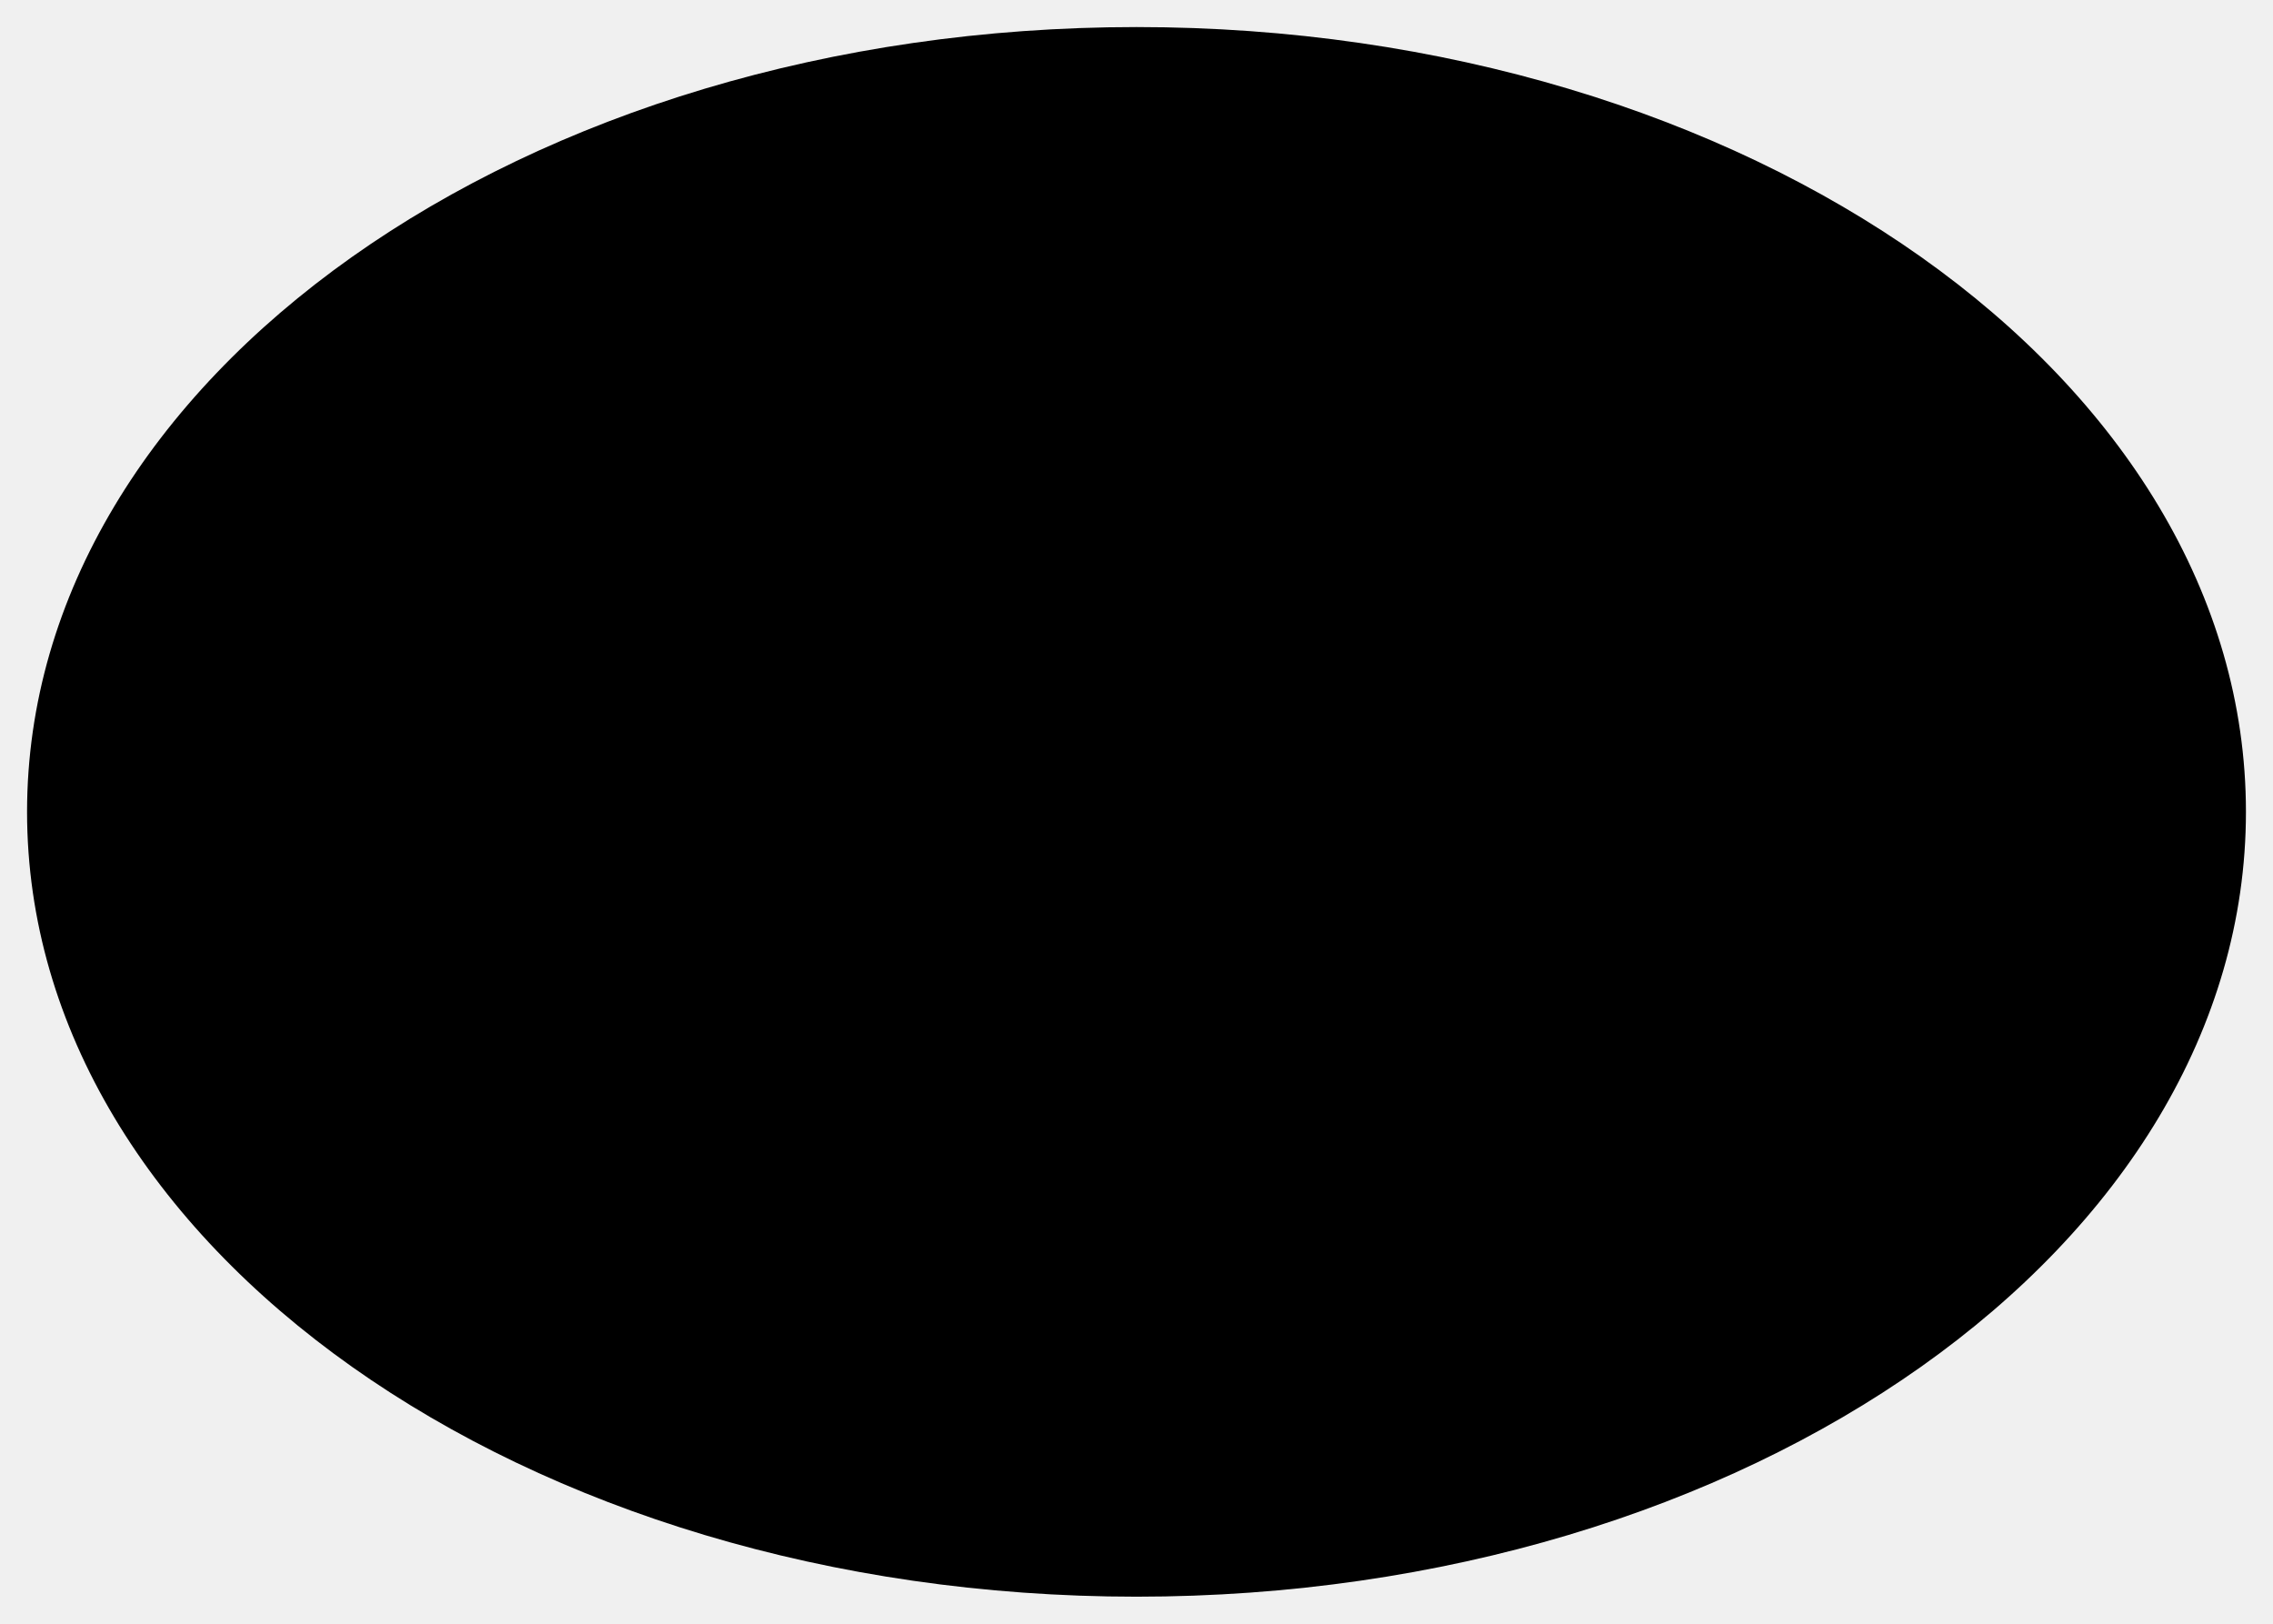
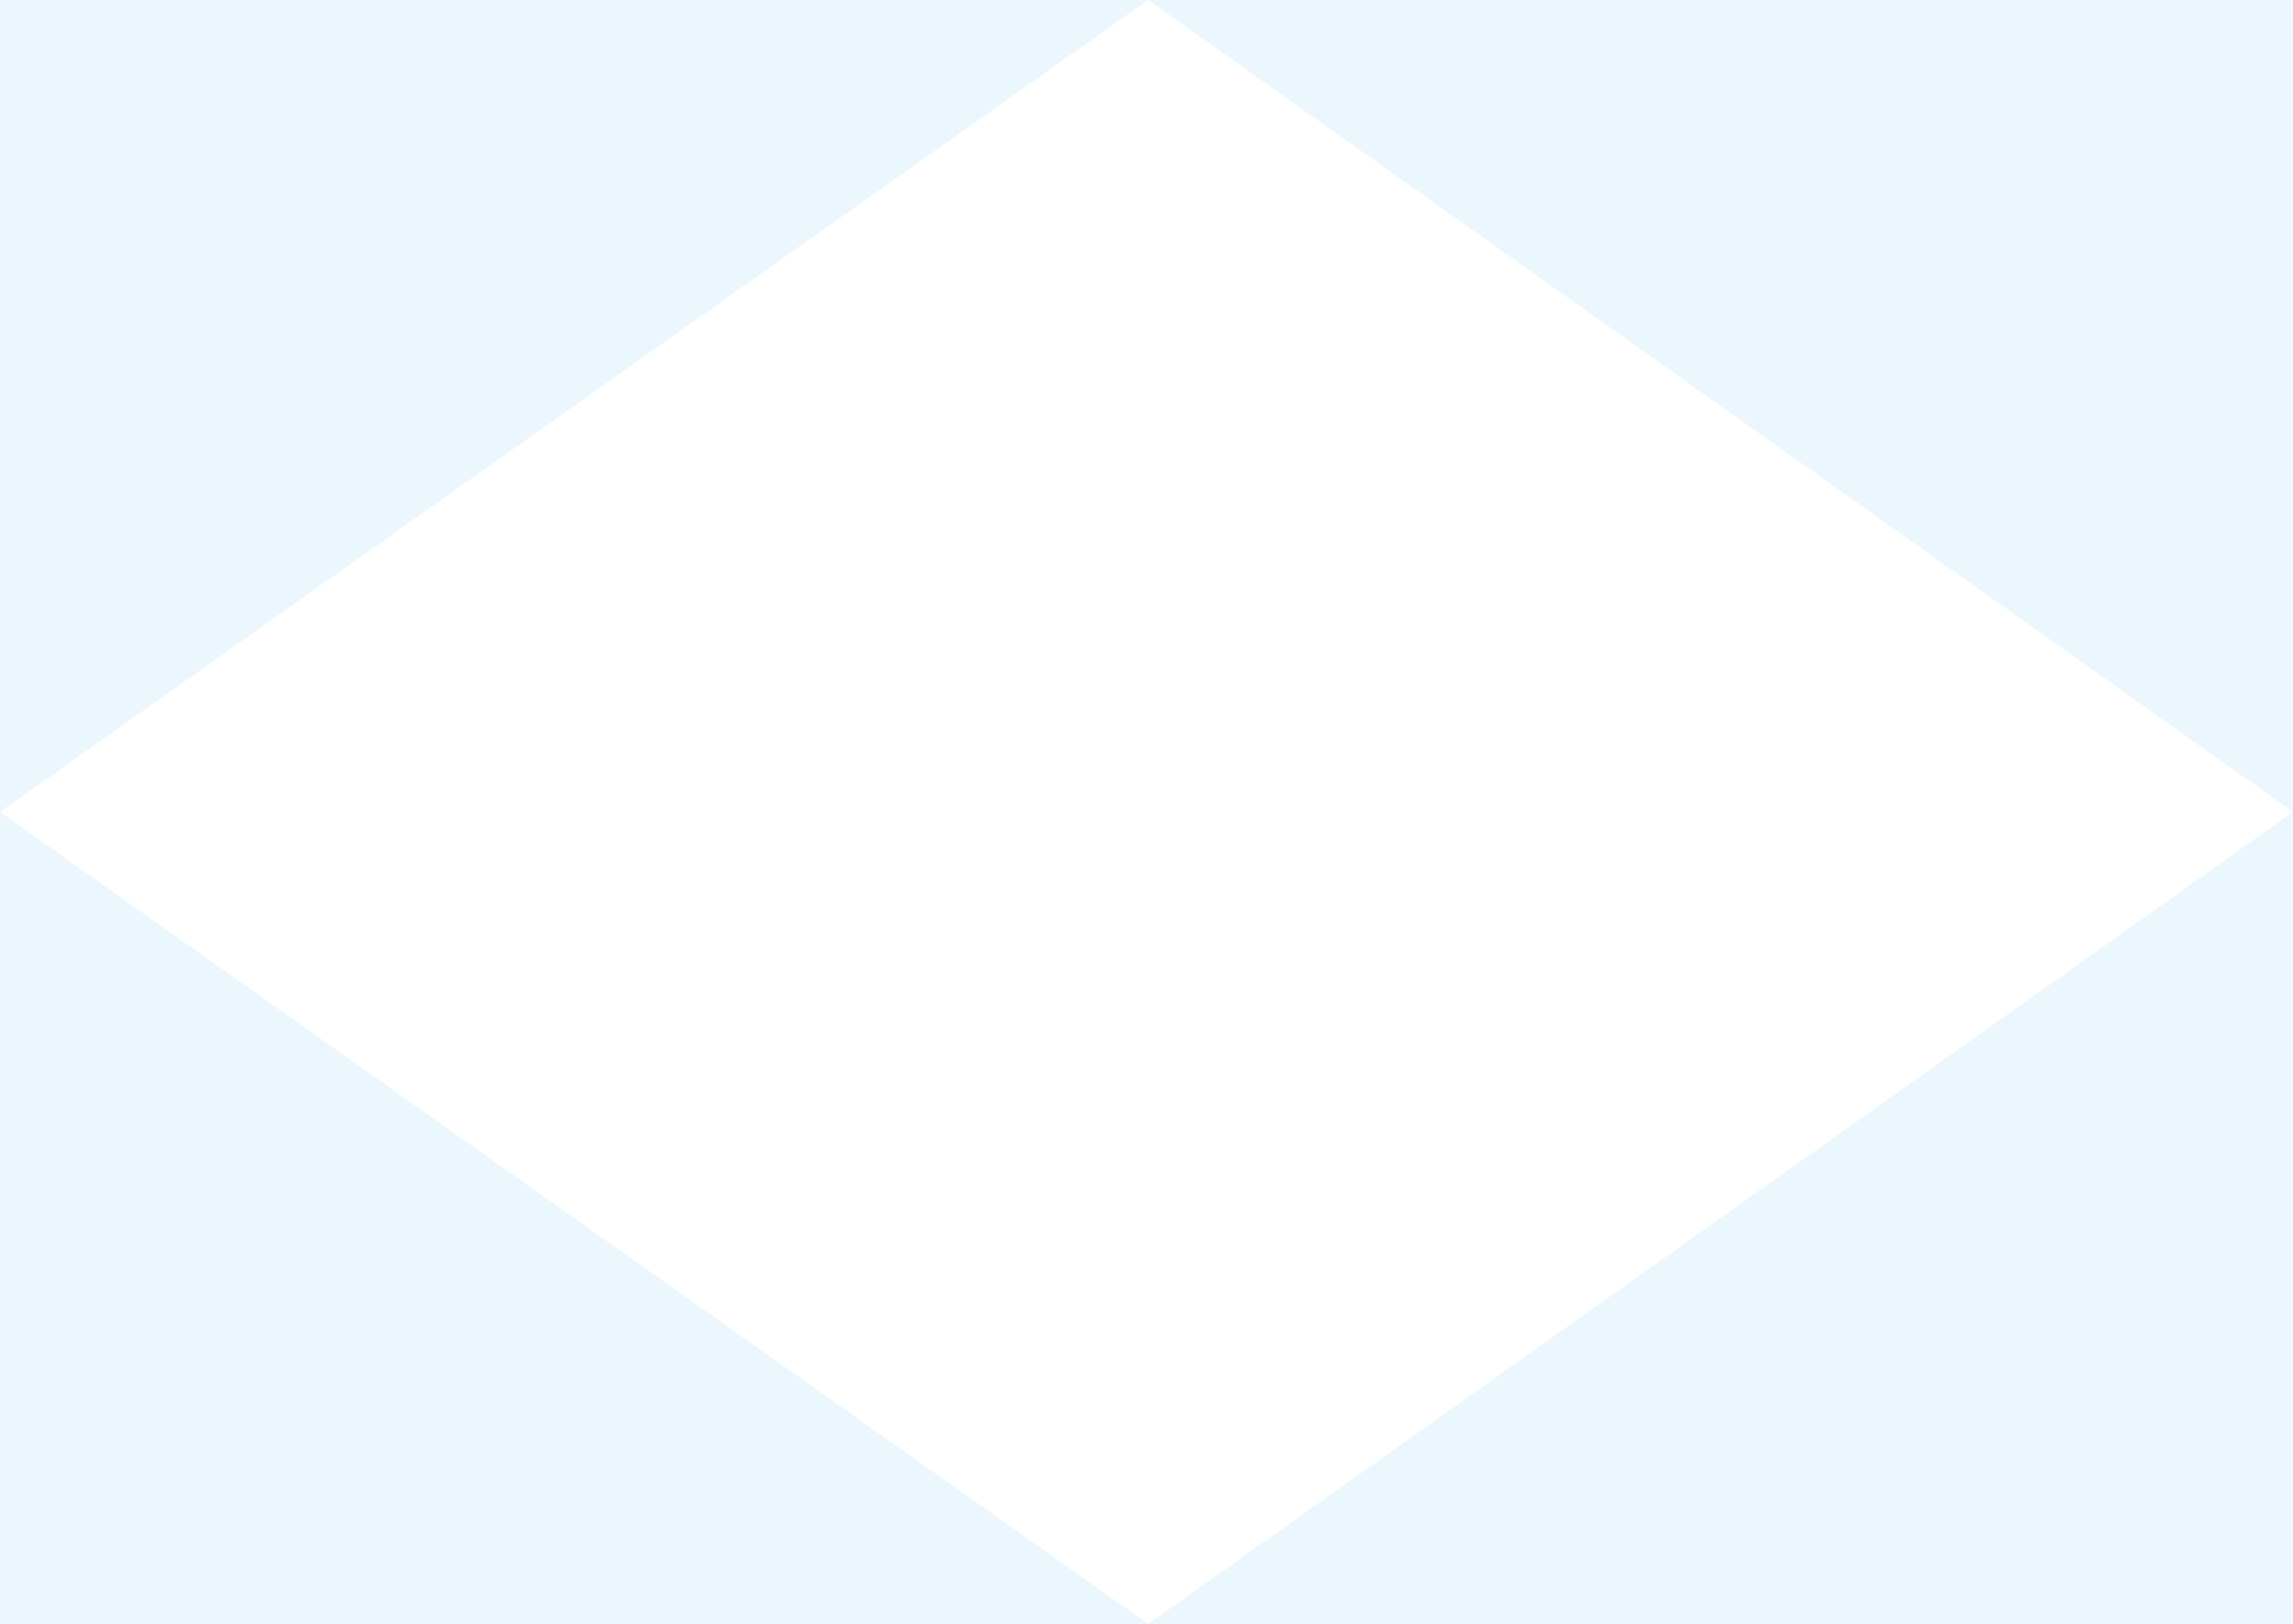
- <svg xmlns="http://www.w3.org/2000/svg" version="1.1" id="Layer_1" x="0px" y="0px" viewBox="0 0 42 30" style="enable-background:new 0 0 42 30;" xml:space="preserve">
-   <g>
-     <ellipse class="st0" cx="21" cy="15" rx="20.5" ry="14.5" />
-   </g>
+ <svg xmlns="http://www.w3.org/2000/svg" id="Layer_1" data-name="Layer 1" viewBox="0 0 40.94 29">
+   <rect x="-0.5" y="-0.5" width="42" height="30" style="fill:#ebf7fd" />
+   <polygon points="40.94 14.5 20.5 29 20.5 29 0 14.5 20.5 0 40.94 14.5 40.94 14.5" style="fill:#fff" />
</svg>
